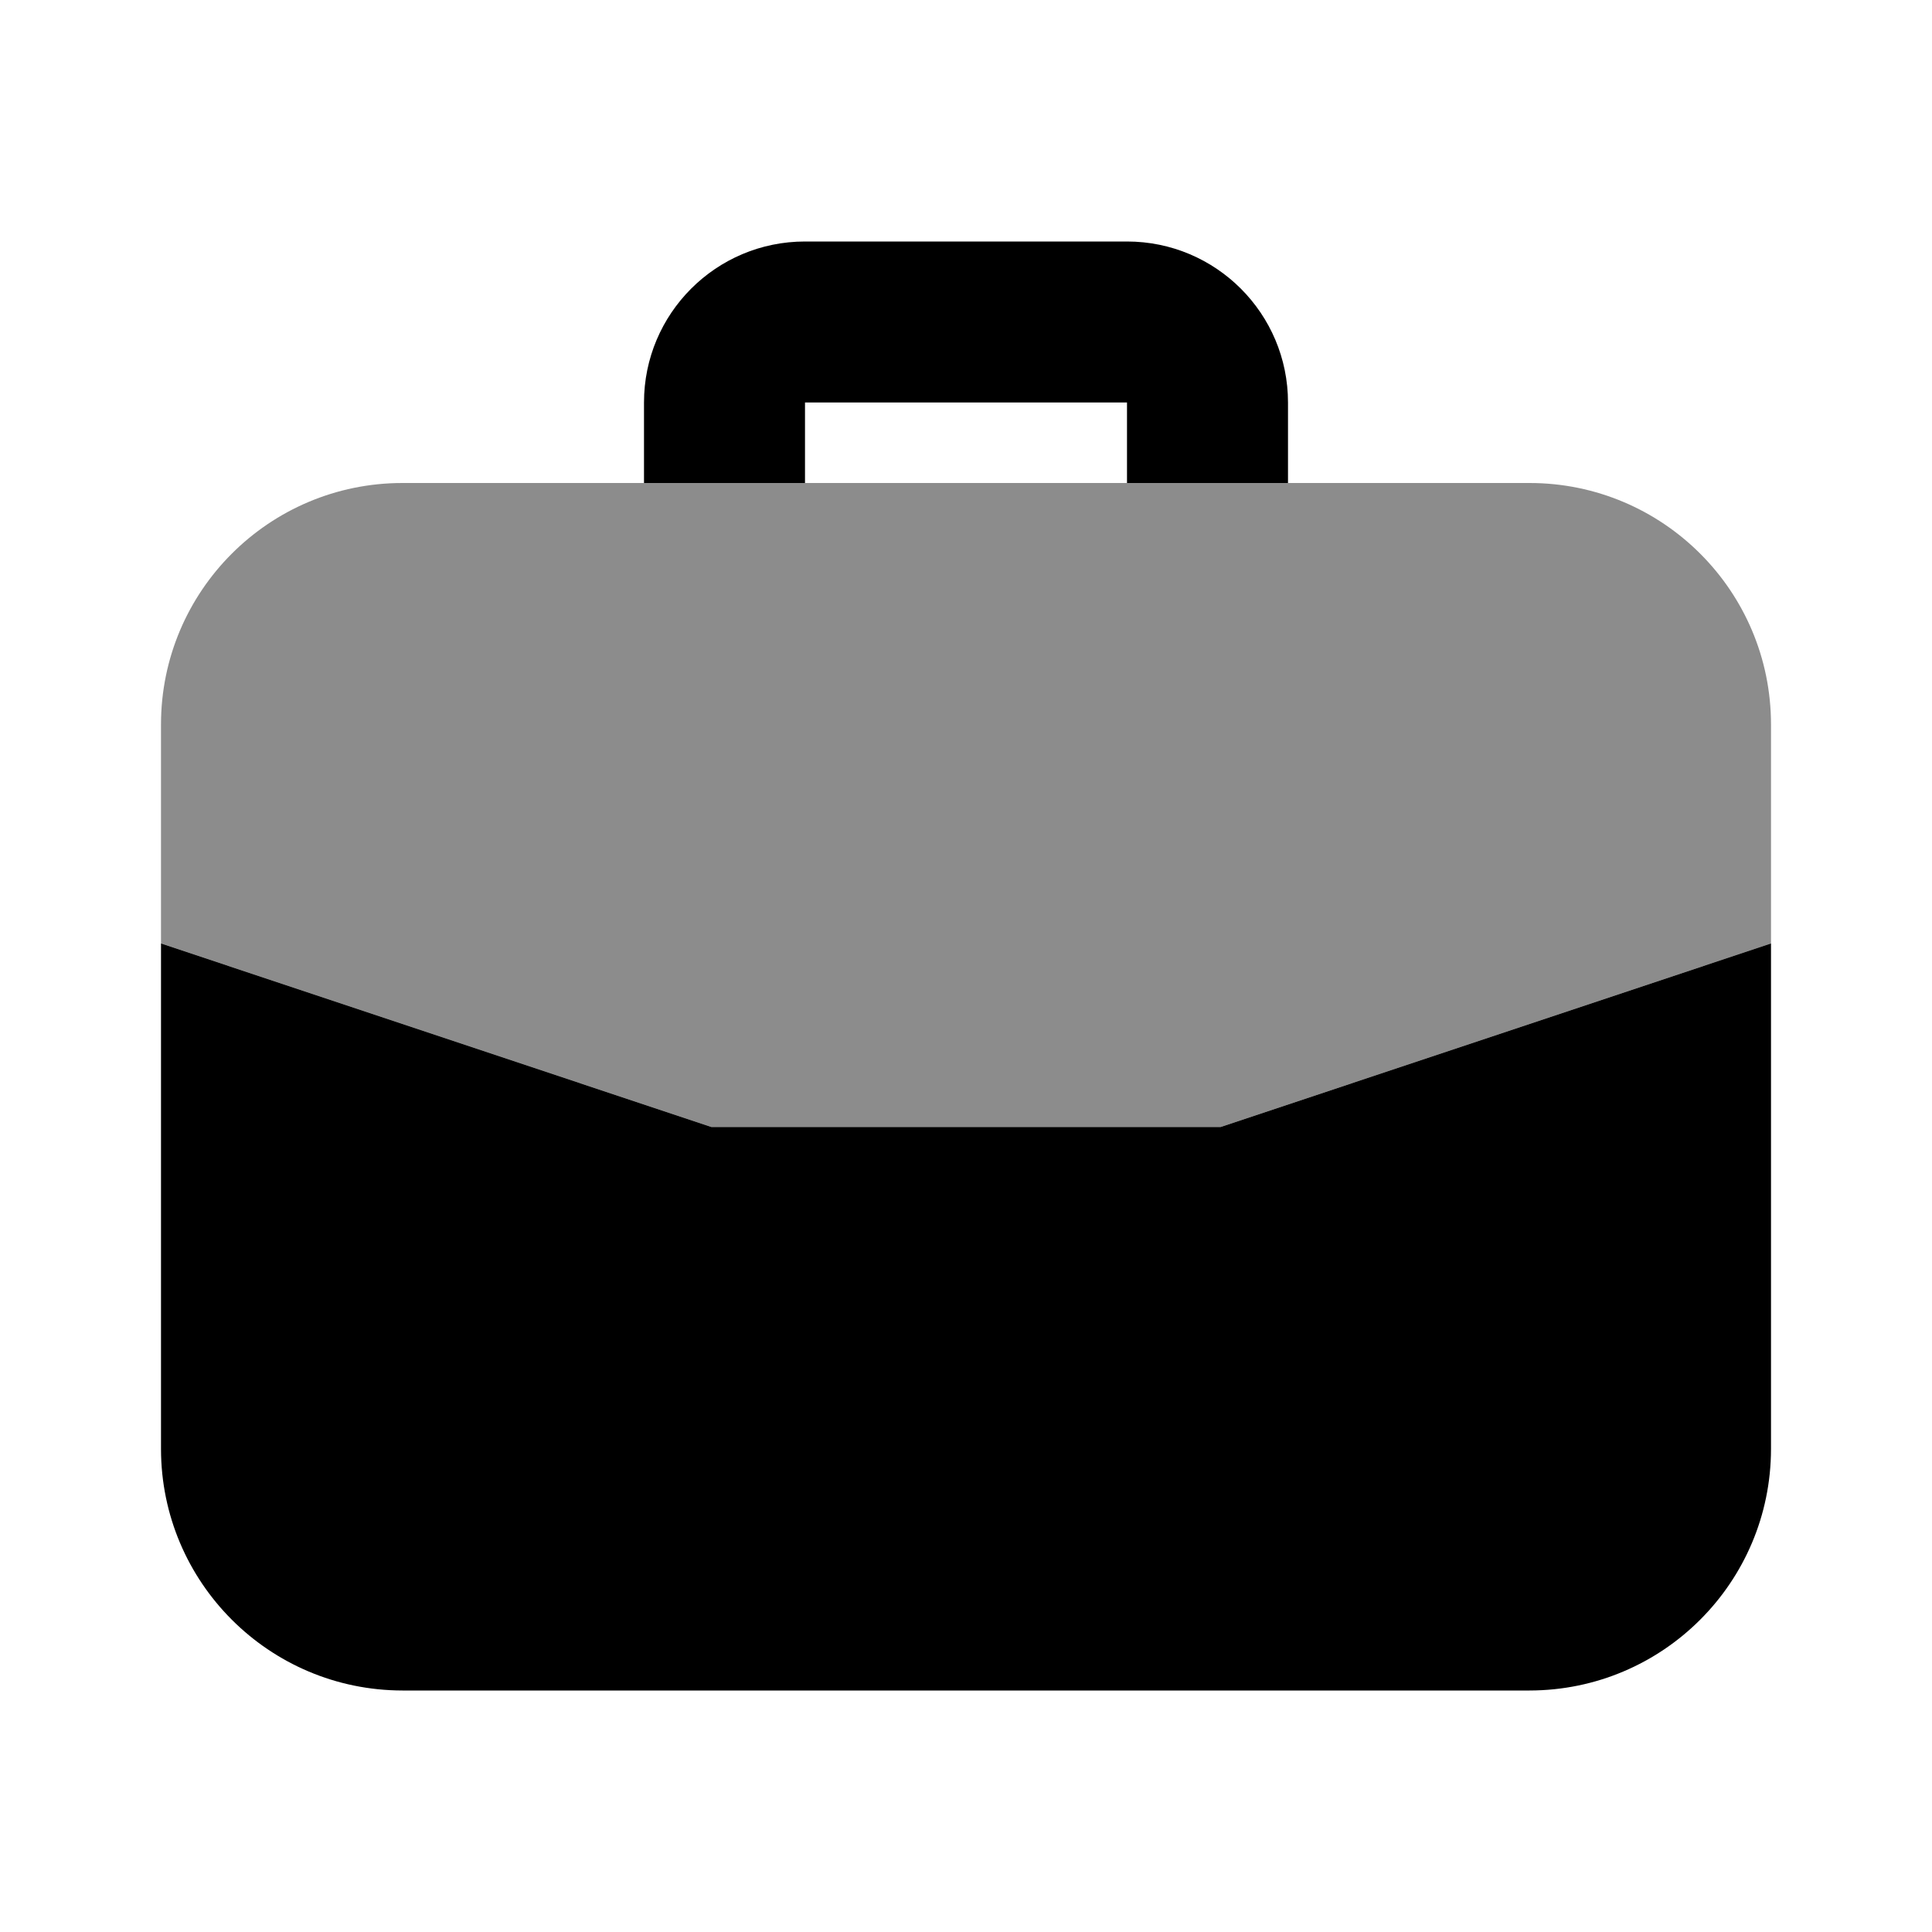
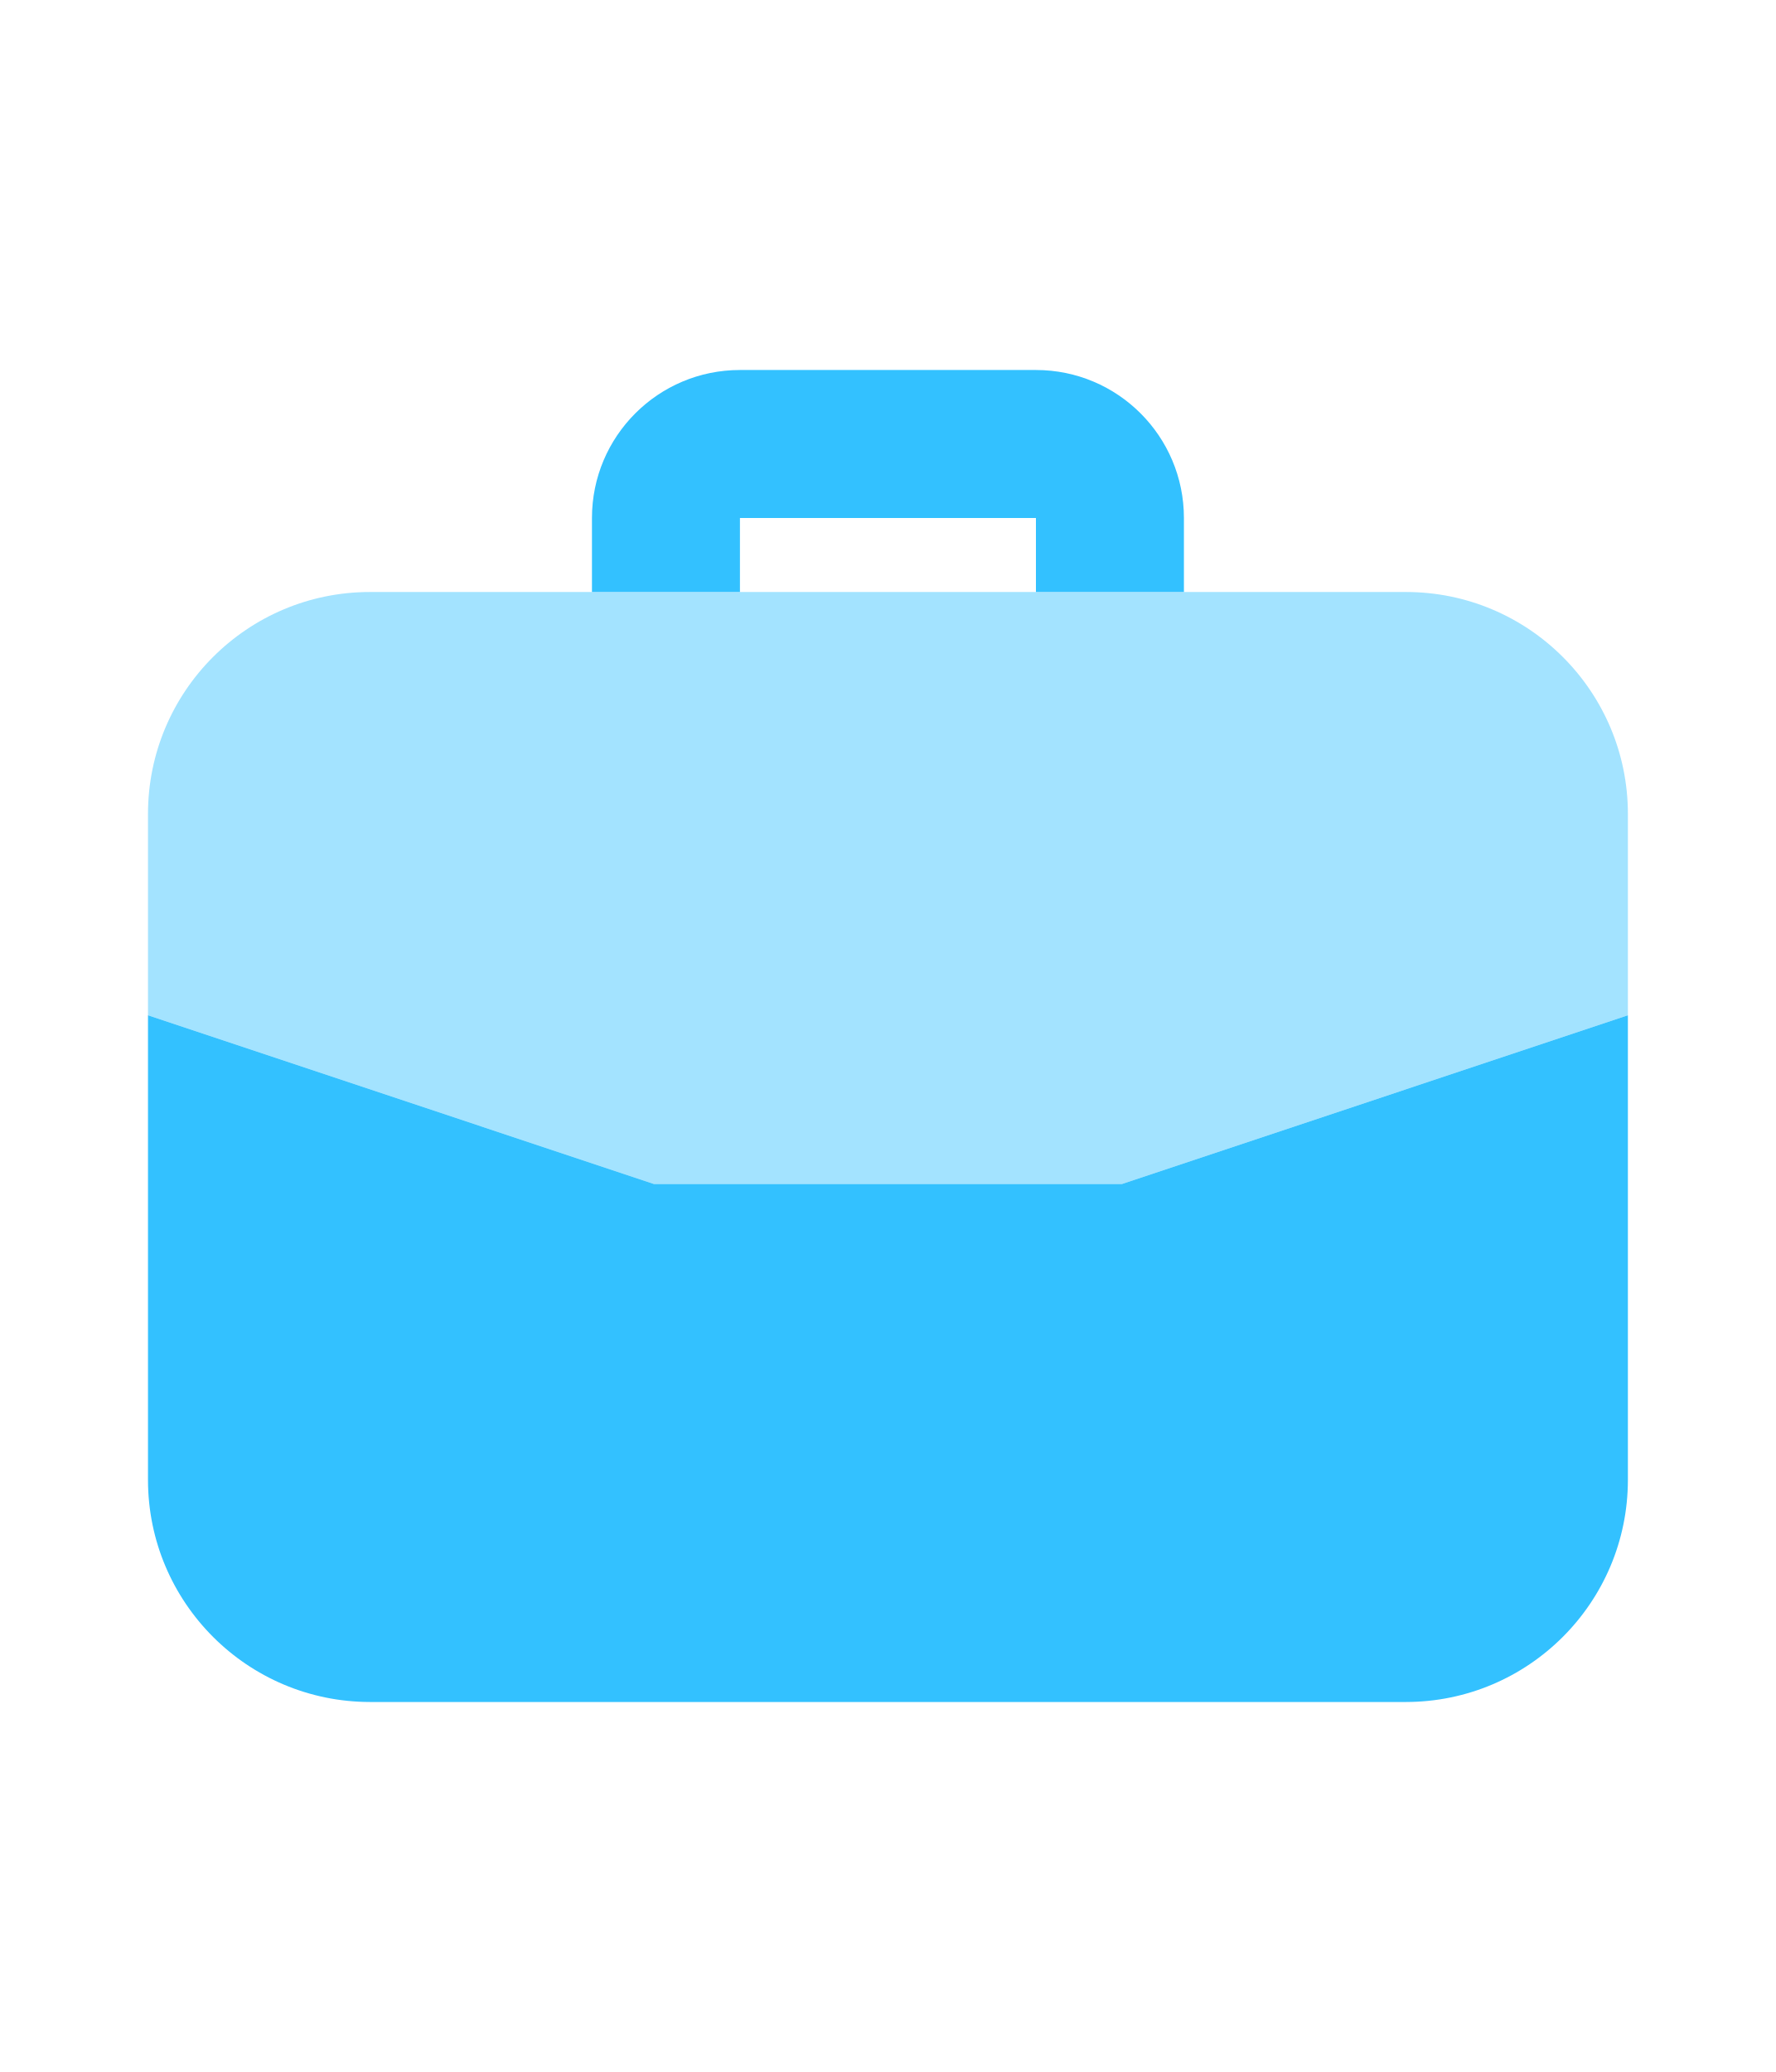
- <svg xmlns="http://www.w3.org/2000/svg" width="24" height="24" viewBox="0 0 24 24">
-   <path fill="33c1ff" d="M19 6H5a3 3 0 0 0-3 3v2.72L8.837 14h6.326L22 11.72V9a3 3 0 0 0-3-3" opacity="0.45" />
-   <path fill="33c1ff" d="M10 6V5h4v1h2V5a2 2 0 0 0-2-2h-4a2 2 0 0 0-2 2v1zm-1.163 8L2 11.72V18a3.003 3.003 0 0 0 3 3h14a3.003 3.003 0 0 0 3-3v-6.28L15.163 14z" />
+ <svg xmlns="http://www.w3.org/2000/svg" width="60" height="70" viewBox="0 0 24 24">
+   <path fill="#33C1FF" d="M19 6H5a3 3 0 0 0-3 3v2.72L8.837 14h6.326L22 11.72V9a3 3 0 0 0-3-3" opacity="0.45" />
+   <path fill="#33C1FF" d="M10 6V5h4v1h2V5a2 2 0 0 0-2-2h-4a2 2 0 0 0-2 2v1zm-1.163 8L2 11.72V18a3.003 3.003 0 0 0 3 3h14a3.003 3.003 0 0 0 3-3v-6.28L15.163 14z" />
</svg>
